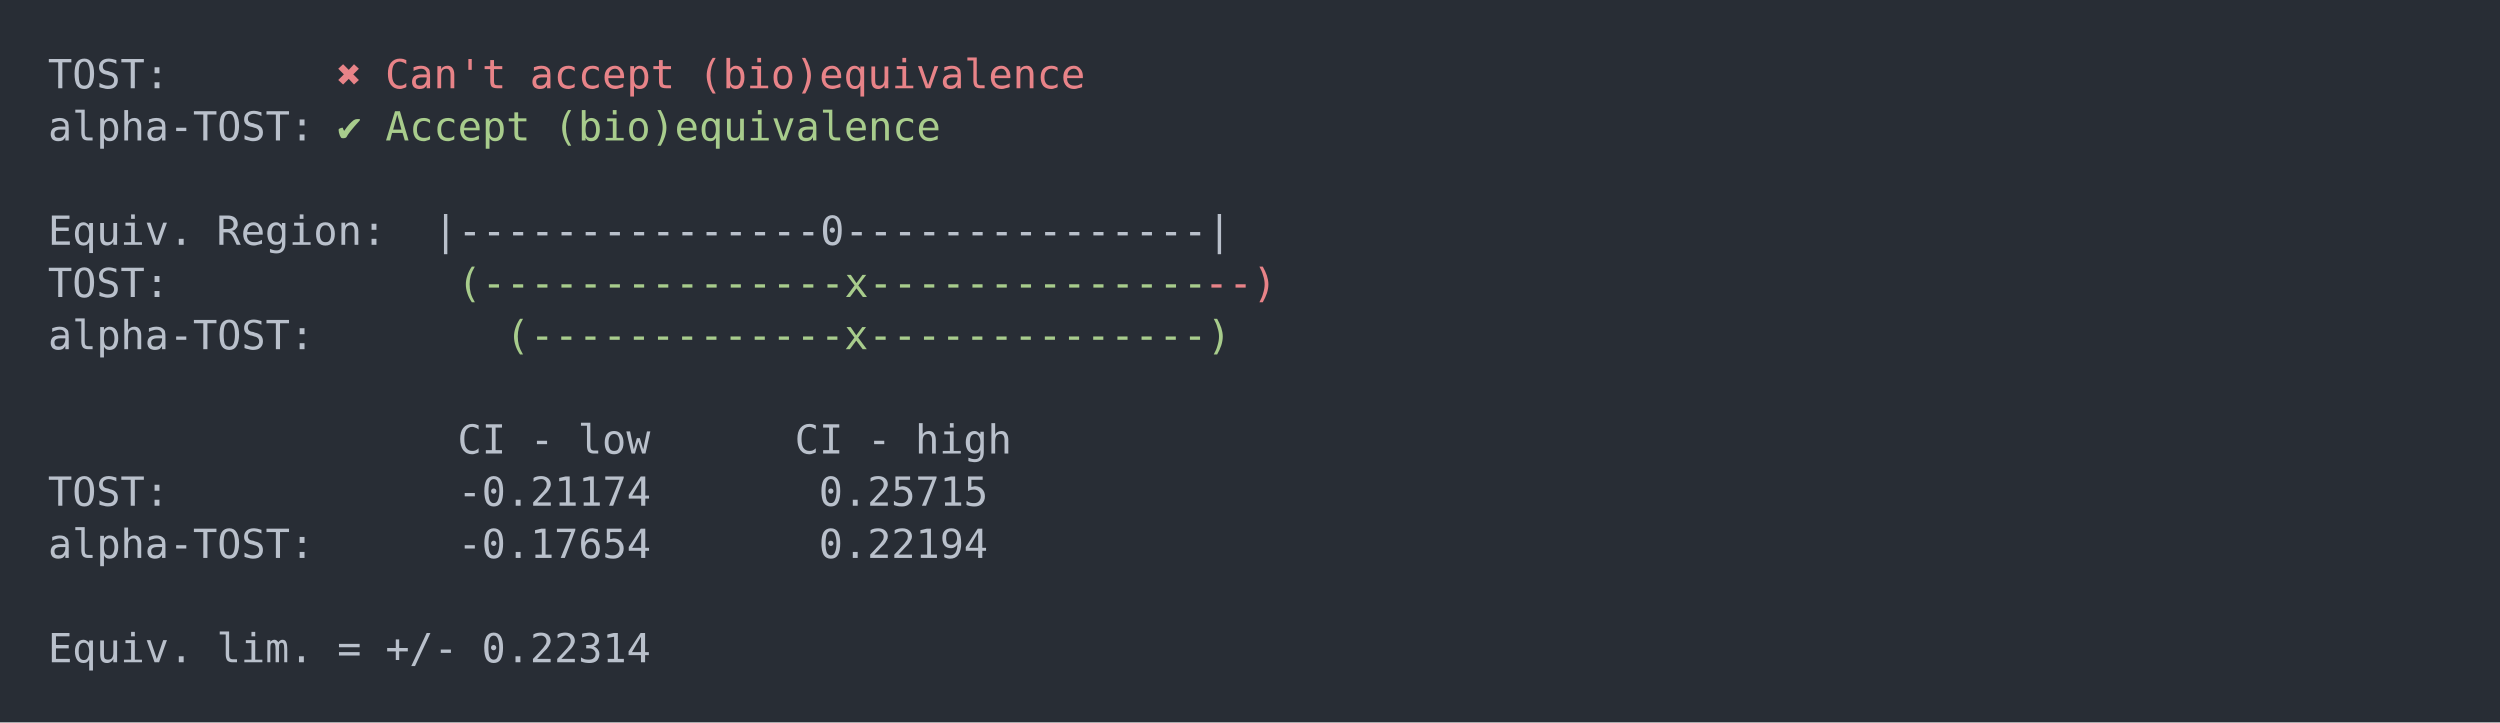
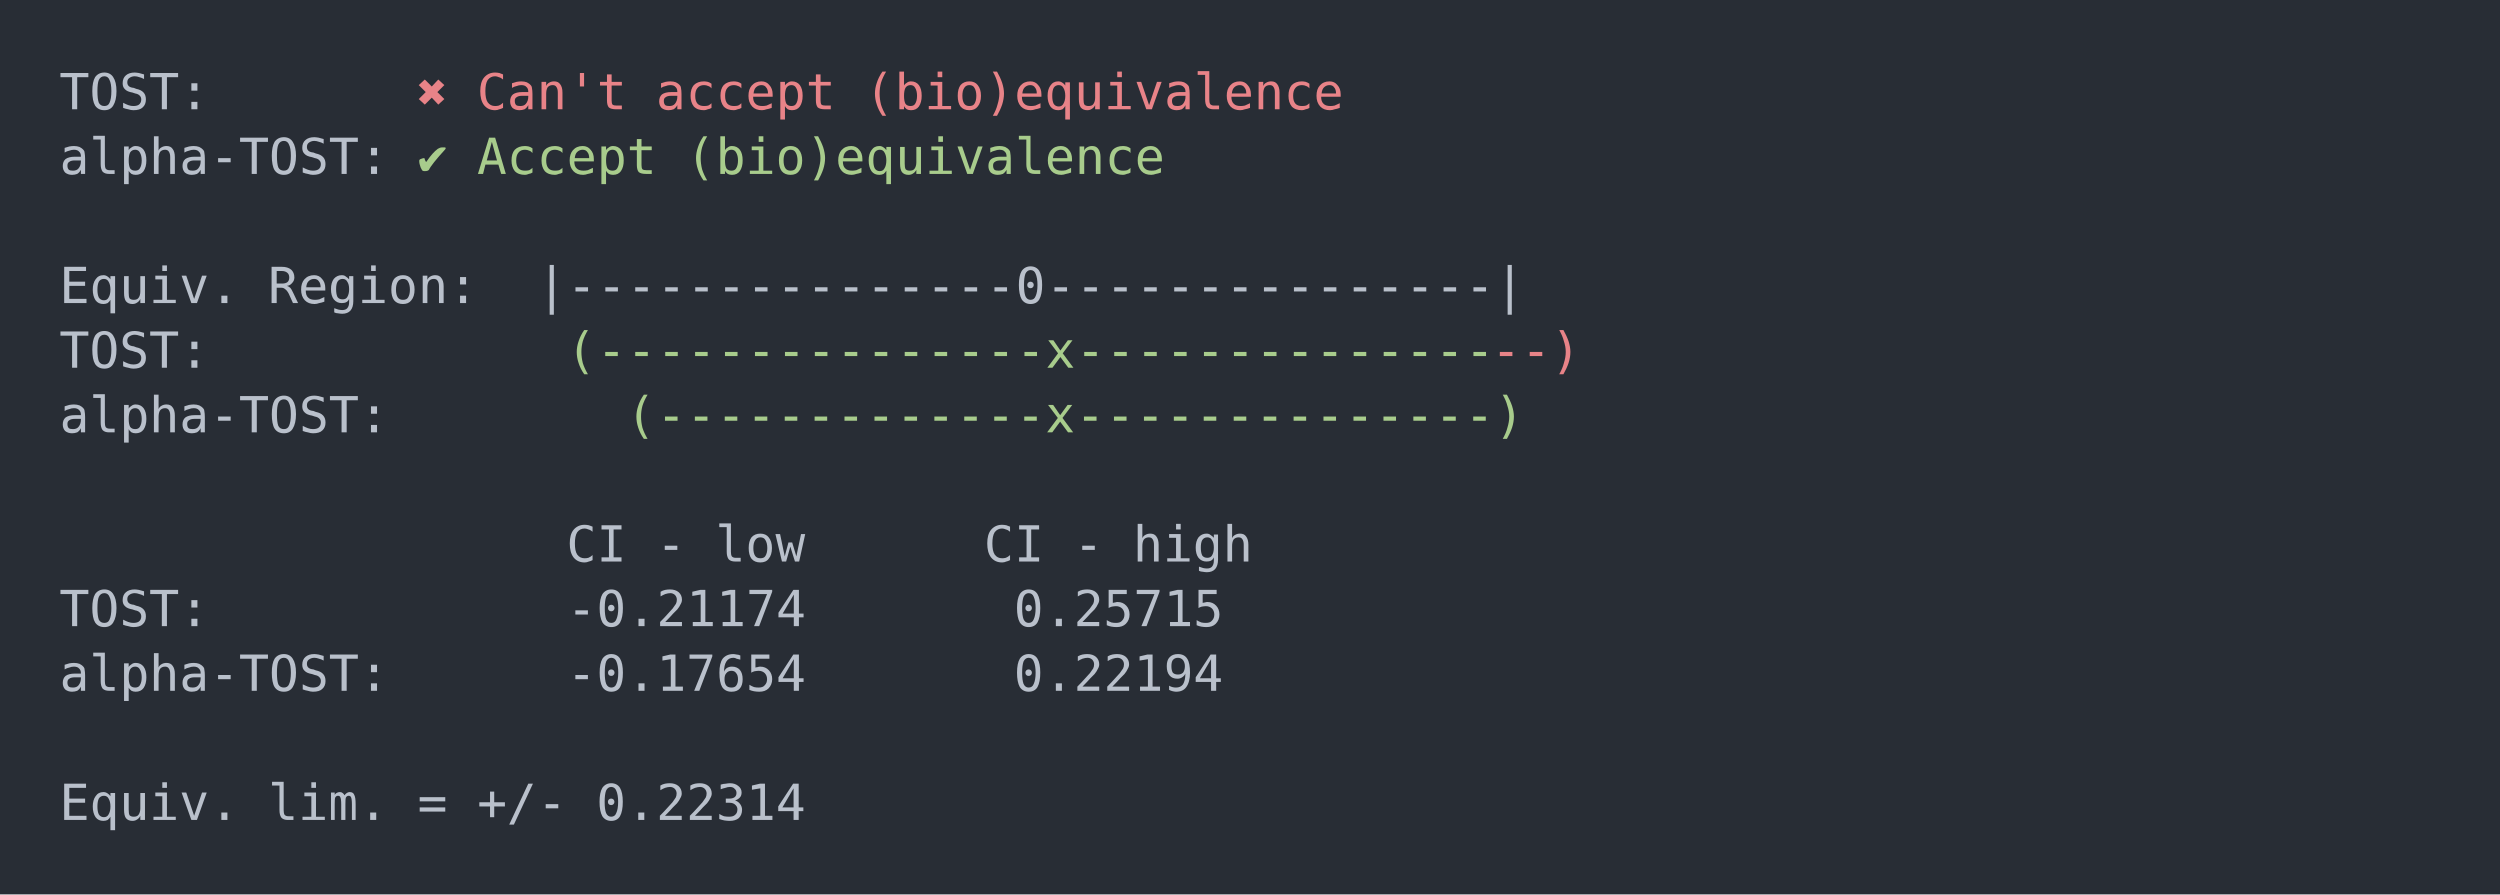
- <svg xmlns="http://www.w3.org/2000/svg" xmlns:xlink="http://www.w3.org/1999/xlink" width="1040" height="300.52">
-   <rect width="1040" height="300.52" rx="0" ry="0" class="a" />
-   <svg height="260.52" viewBox="0 0 100 26.052" width="1000" x="20" y="20">
+ <svg xmlns="http://www.w3.org/2000/svg" xmlns:xlink="http://www.w3.org/1999/xlink" width="840" height="300.52">
+   <rect width="840" height="300.52" rx="0" ry="0" class="a" />
+   <svg height="260.52" viewBox="0 0 80 26.052" width="800" x="20" y="20">
    <style>.a{fill:rgb(40,45,53)}.b{font-family:'Fira Code',Monaco,Consolas,Menlo,'Bitstream Vera Sans Mono','Powerline Symbols',monospace}.c{fill:transparent}.d{fill:rgb(185,192,203);white-space:pre}.e{fill:rgb(232,131,136);white-space:pre}.f{fill:rgb(168,204,140);white-space:pre}</style>
    <g font-family="'Fira Code',Monaco,Consolas,Menlo,'Bitstream Vera Sans Mono','Powerline Symbols',monospace" font-size="1.67" class="b">
      <defs>
        <symbol id="a">
-           <rect height="13" width="100" x="0" y="0" class="c" />
+           <rect height="12" width="80" x="0" y="0" class="c" />
        </symbol>
      </defs>
-       <rect height="26.052" width="100" class="a" />
-       <svg x="0" y="0" width="100">
+       <rect height="26.052" width="80" class="a" />
+       <svg x="0" y="0" width="80">
        <svg x="0">
          <use xlink:href="#a" />
-           <text x="0" y="1.67" class="d">TOST:</text>
-           <text x="12.024" y="1.67" class="e">✖</text>
-           <text x="14.028" y="1.67" class="e">Can't</text>
-           <text x="20.04" y="1.67" class="e">accept</text>
-           <text x="27.054" y="1.67" class="e">(bio)equivalence</text>
-           <text x="0" y="3.841" class="d">alpha-TOST:</text>
-           <text x="12.024" y="3.841" class="f">✔</text>
-           <text x="14.028" y="3.841" class="f">Accept</text>
-           <text x="21.042" y="3.841" class="f">(bio)equivalence</text>
-           <text x="0" y="8.183" class="d">Equiv.</text>
-           <text x="7.014" y="8.183" class="d">Region:</text>
-           <text x="16.032" y="8.183" class="d">|---------------0---------------|</text>
-           <text x="0" y="10.354" class="d">TOST:</text>
-           <text x="17.034" y="10.354" class="f">(---------------x--------------</text>
-           <text x="48.096" y="10.354" class="e">--)</text>
-           <text x="0" y="12.525" class="d">alpha-TOST:</text>
-           <text x="19.038" y="12.525" class="f">(-------------x--------------)</text>
-           <text x="17.034" y="16.867" class="d">CI</text>
-           <text x="20.04" y="16.867" class="d">-</text>
-           <text x="22.044" y="16.867" class="d">low</text>
-           <text x="31.062" y="16.867" class="d">CI</text>
-           <text x="34.068" y="16.867" class="d">-</text>
-           <text x="36.072" y="16.867" class="d">high</text>
-           <text x="0" y="19.038" class="d">TOST:</text>
-           <text x="17.034" y="19.038" class="d">-0.21174</text>
-           <text x="32.064" y="19.038" class="d">0.25715</text>
-           <text x="0" y="21.209" class="d">alpha-TOST:</text>
-           <text x="17.034" y="21.209" class="d">-0.17654</text>
-           <text x="32.064" y="21.209" class="d">0.22194</text>
-           <text x="0" y="25.551" class="d">Equiv.</text>
-           <text x="7.014" y="25.551" class="d">lim.</text>
-           <text x="12.024" y="25.551" class="d">=</text>
-           <text x="14.028" y="25.551" class="d">+/-</text>
-           <text x="18.036" y="25.551" class="d">0.22314</text>
+           <text font-size="1.67" x="0" y="1.67" class="d">TOST:</text>
+           <text font-size="1.67" x="12.024" y="1.67" class="e">✖</text>
+           <text font-size="1.67" x="14.028" y="1.67" class="e">Can't</text>
+           <text font-size="1.67" x="20.04" y="1.67" class="e">accept</text>
+           <text font-size="1.67" x="27.054" y="1.67" class="e">(bio)equivalence</text>
+           <text font-size="1.67" x="0" y="3.841" class="d">alpha-TOST:</text>
+           <text font-size="1.67" x="12.024" y="3.841" class="f">✔</text>
+           <text font-size="1.67" x="14.028" y="3.841" class="f">Accept</text>
+           <text font-size="1.67" x="21.042" y="3.841" class="f">(bio)equivalence</text>
+           <text font-size="1.67" x="0" y="8.183" class="d">Equiv.</text>
+           <text font-size="1.67" x="7.014" y="8.183" class="d">Region:</text>
+           <text font-size="1.67" x="16.032" y="8.183" class="d">|---------------0---------------|</text>
+           <text font-size="1.67" x="0" y="10.354" class="d">TOST:</text>
+           <text font-size="1.67" x="17.034" y="10.354" class="f">(---------------x--------------</text>
+           <text font-size="1.67" x="48.096" y="10.354" class="e">--)</text>
+           <text font-size="1.67" x="0" y="12.525" class="d">alpha-TOST:</text>
+           <text font-size="1.67" x="19.038" y="12.525" class="f">(-------------x--------------)</text>
+           <text font-size="1.67" x="17.034" y="16.867" class="d">CI</text>
+           <text font-size="1.67" x="20.04" y="16.867" class="d">-</text>
+           <text font-size="1.67" x="22.044" y="16.867" class="d">low</text>
+           <text font-size="1.67" x="31.062" y="16.867" class="d">CI</text>
+           <text font-size="1.67" x="34.068" y="16.867" class="d">-</text>
+           <text font-size="1.67" x="36.072" y="16.867" class="d">high</text>
+           <text font-size="1.67" x="0" y="19.038" class="d">TOST:</text>
+           <text font-size="1.67" x="17.034" y="19.038" class="d">-0.21174</text>
+           <text font-size="1.67" x="32.064" y="19.038" class="d">0.25715</text>
+           <text font-size="1.67" x="0" y="21.209" class="d">alpha-TOST:</text>
+           <text font-size="1.67" x="17.034" y="21.209" class="d">-0.17654</text>
+           <text font-size="1.67" x="32.064" y="21.209" class="d">0.22194</text>
+           <text font-size="1.67" x="0" y="25.551" class="d">Equiv.</text>
+           <text font-size="1.67" x="7.014" y="25.551" class="d">lim.</text>
+           <text font-size="1.67" x="12.024" y="25.551" class="d">=</text>
+           <text font-size="1.67" x="14.028" y="25.551" class="d">+/-</text>
+           <text font-size="1.67" x="18.036" y="25.551" class="d">0.22314</text>
        </svg>
      </svg>
    </g>
  </svg>
</svg>
